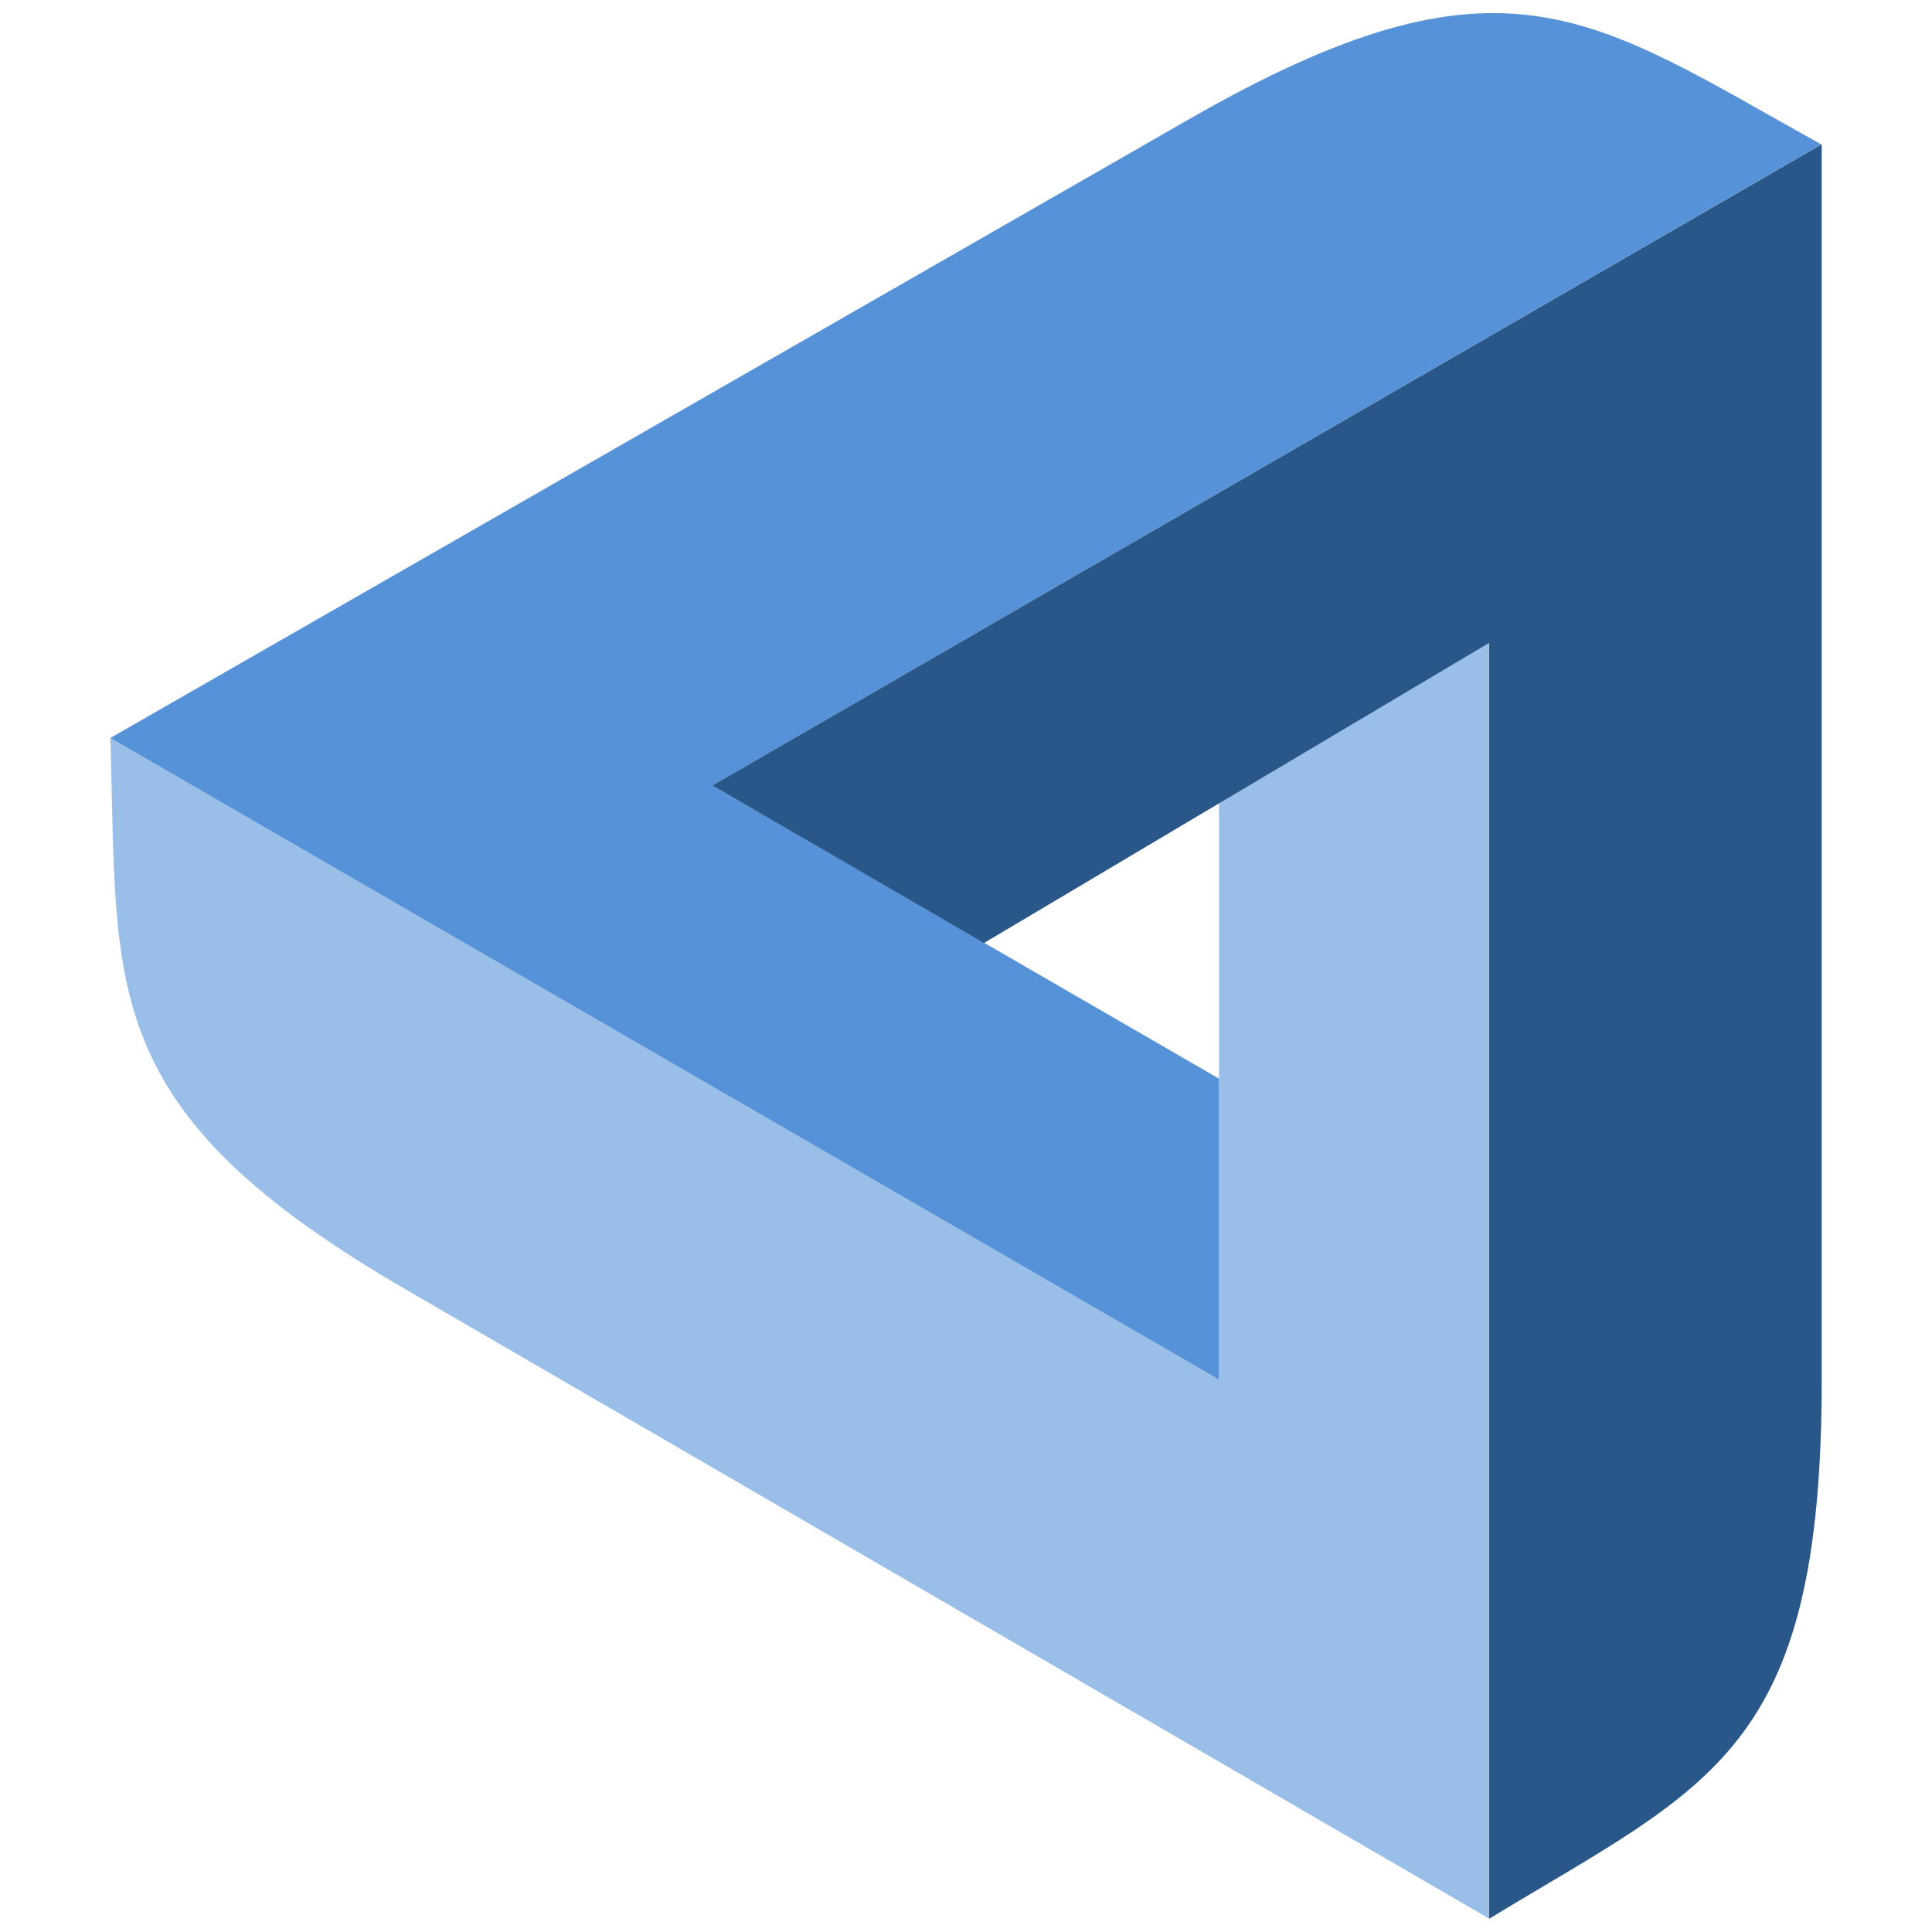
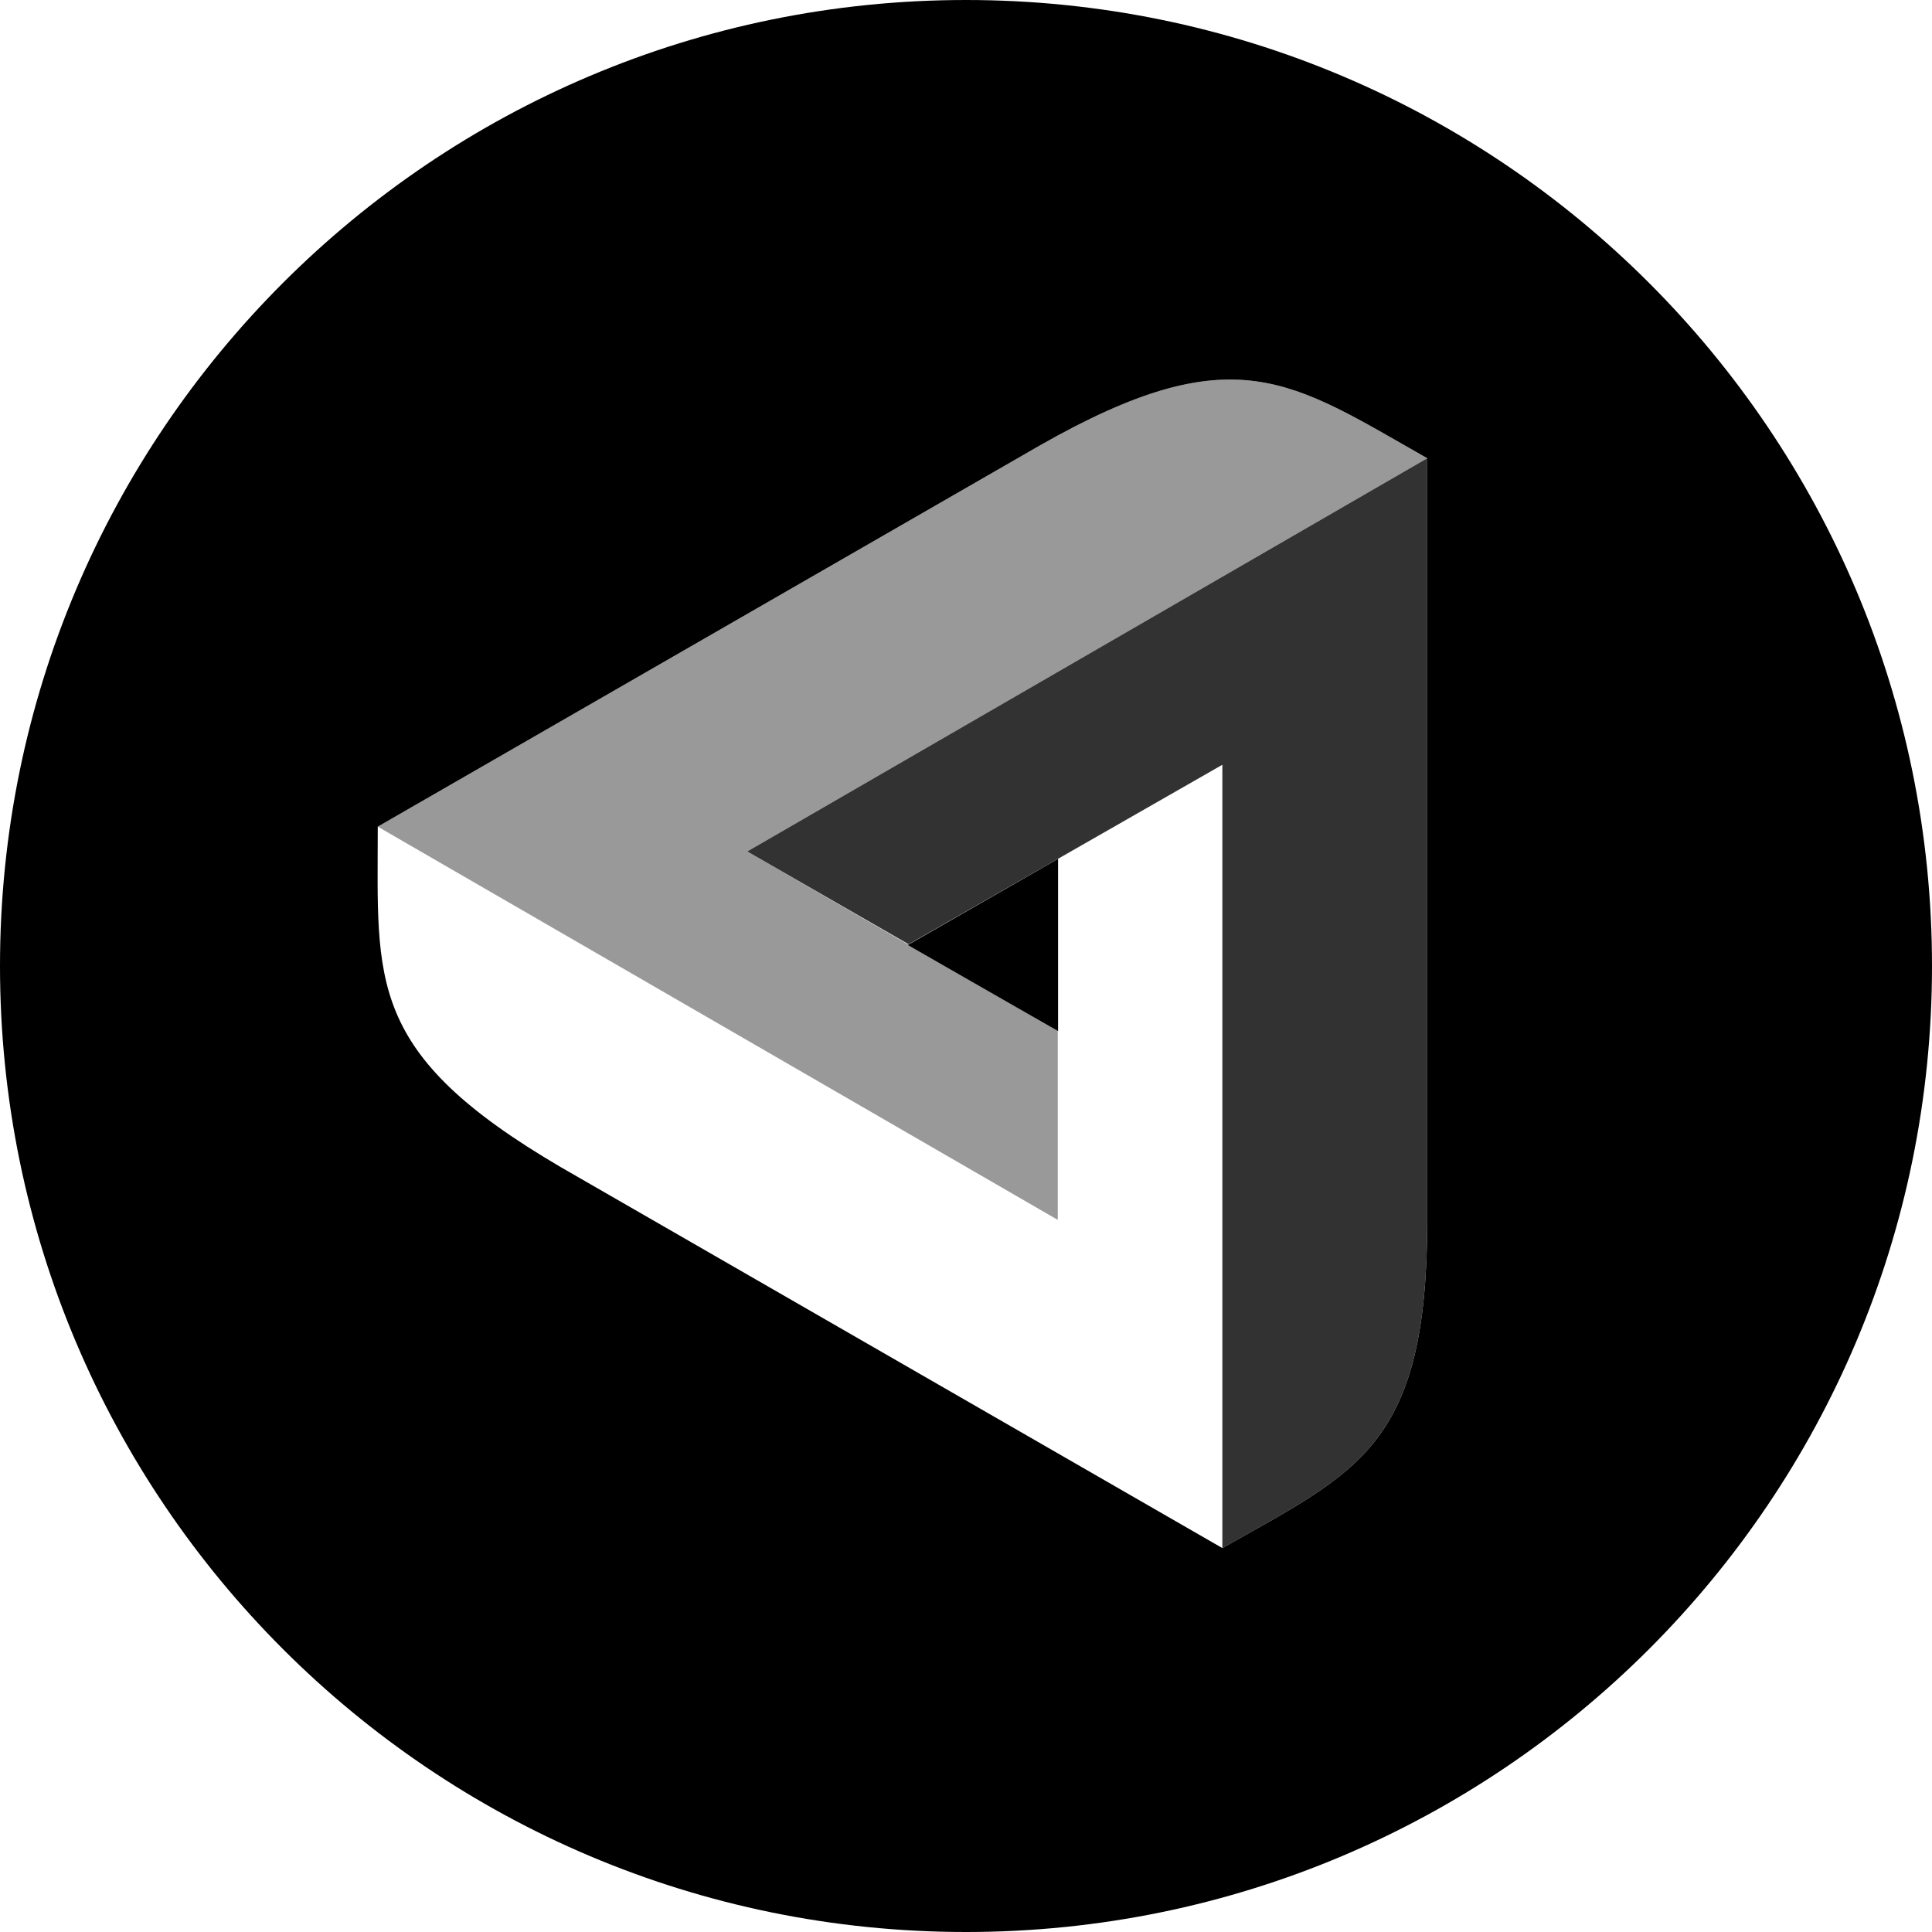
- <svg xmlns="http://www.w3.org/2000/svg" version="1.1" id="Layer_1" x="0px" y="0px" viewBox="1500 0 500 500" style="enable-background:new 1500 0 500 500;" xml:space="preserve">
-   <g transform="translate(-101.99)">
-     <path style="fill:#99BEE7;" d="M1987.244,166.401v330.045L1708.337,334.49c-81.899-47.14-75.761-77.899-77.791-143.498   l286.926,166.062V205.344l69.704-38.943H1987.244L1987.244,166.401z" />
-     <path style="fill:#5592D7;" d="M1917.47,357.056l-286.924-166.064l278.801-159.924c81.938-47.118,104.559-26.606,163.99,6.293   L1786.34,203.29l131.13,75.867v77.897V357.056z" />
-     <path style="fill:#29578A;" d="M1786.34,203.29l287.104-165.951v319.872c0,96.357-28.793,104.559-86.111,139.389v-330.2   l-130.684,77.648L1786.34,203.29z" />
+ <svg xmlns="http://www.w3.org/2000/svg" viewBox="0 0 32 32">
+   <g fill-rule="evenodd">
+     <path d="M16 32C7.163 32 0 24.837 0 16S7.163 0 16 0s16 7.163 16 16-7.163 16-16 16zM9.291 19.333l10.955 6.308c2.263-1.282 3.394-1.692 3.394-5.436V7.59c-2.263-1.282-3.189-2.052-6.429-.205L6.257 13.692c0 2.564-.206 3.744 3.034 5.641zm8.234-5.108v2.854l-2.488-1.427 2.488-1.427z" />
+     <path fill-rule="nonzero" d="M17.52 20.205L6.257 13.692l10.954-6.307c3.24-1.847 4.166-1.077 6.429.205l-11.263 6.513 5.143 2.974v3.128z" opacity=".402" />
+     <path fill-rule="nonzero" d="M12.377 14.103L23.64 7.59v12.615c0 3.744-1.131 4.154-3.394 5.436V12.667L15.05 15.64l-2.674-1.538z" opacity=".802" />
  </g>
</svg>
